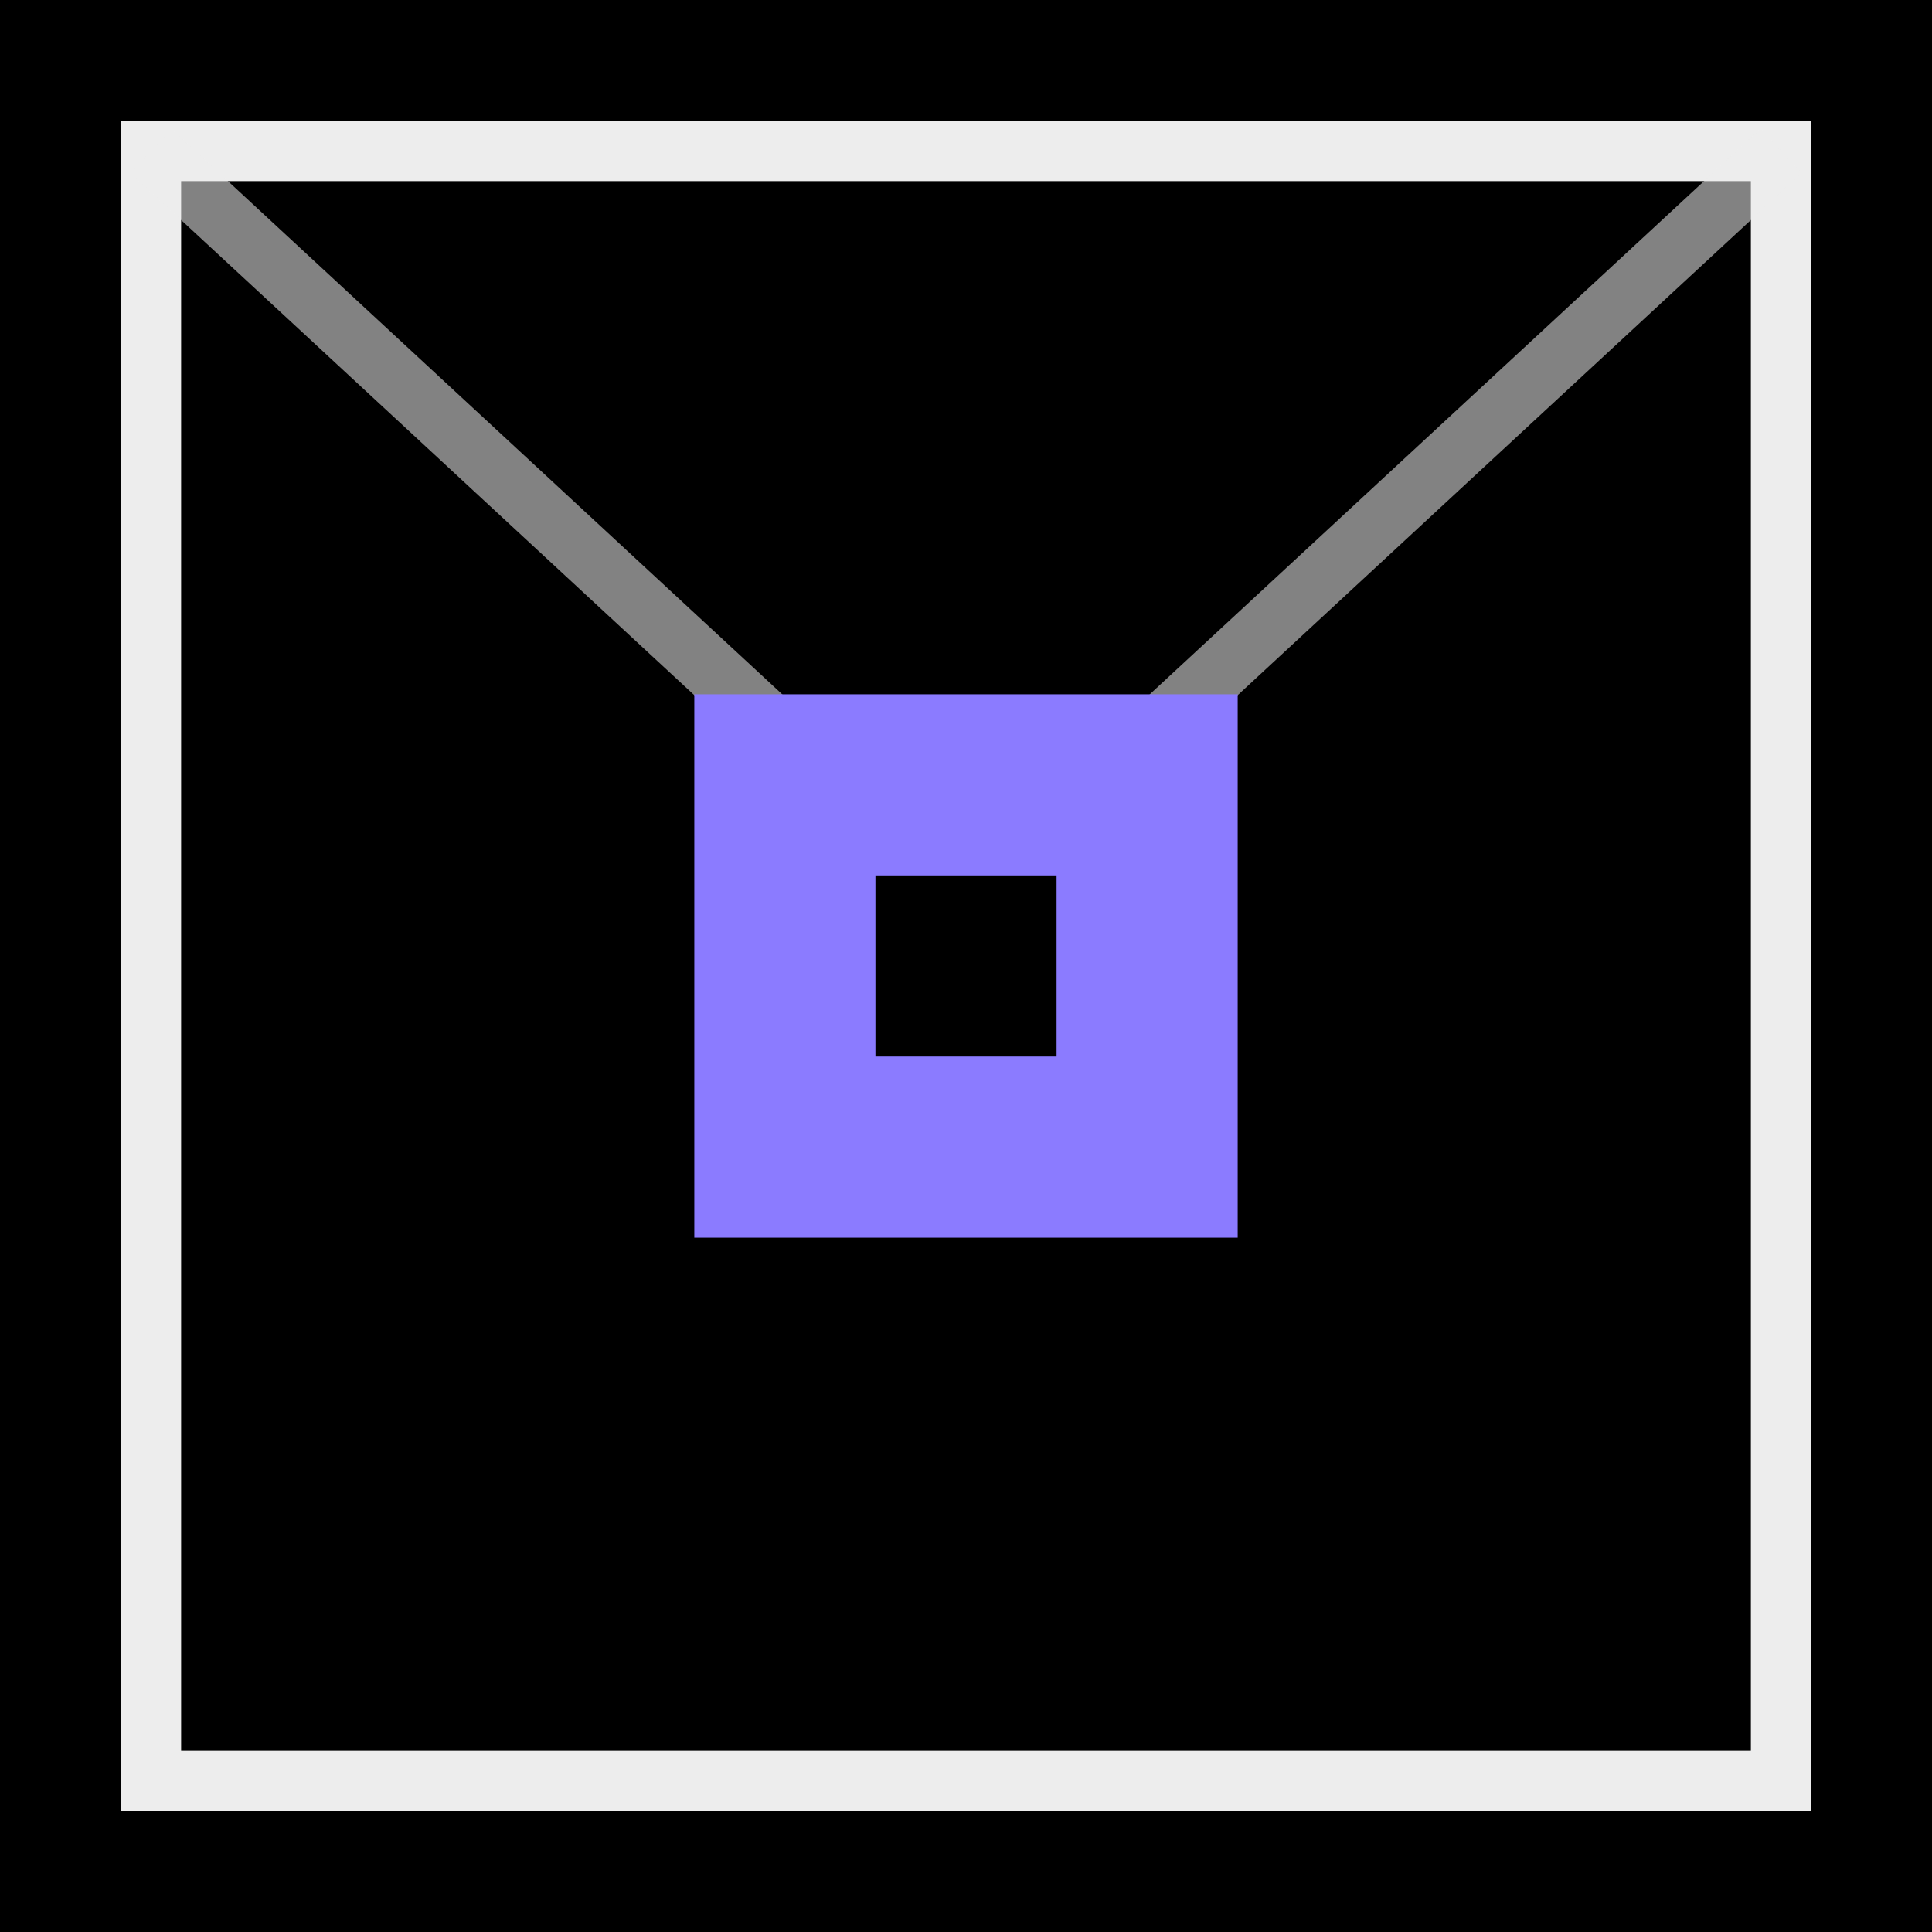
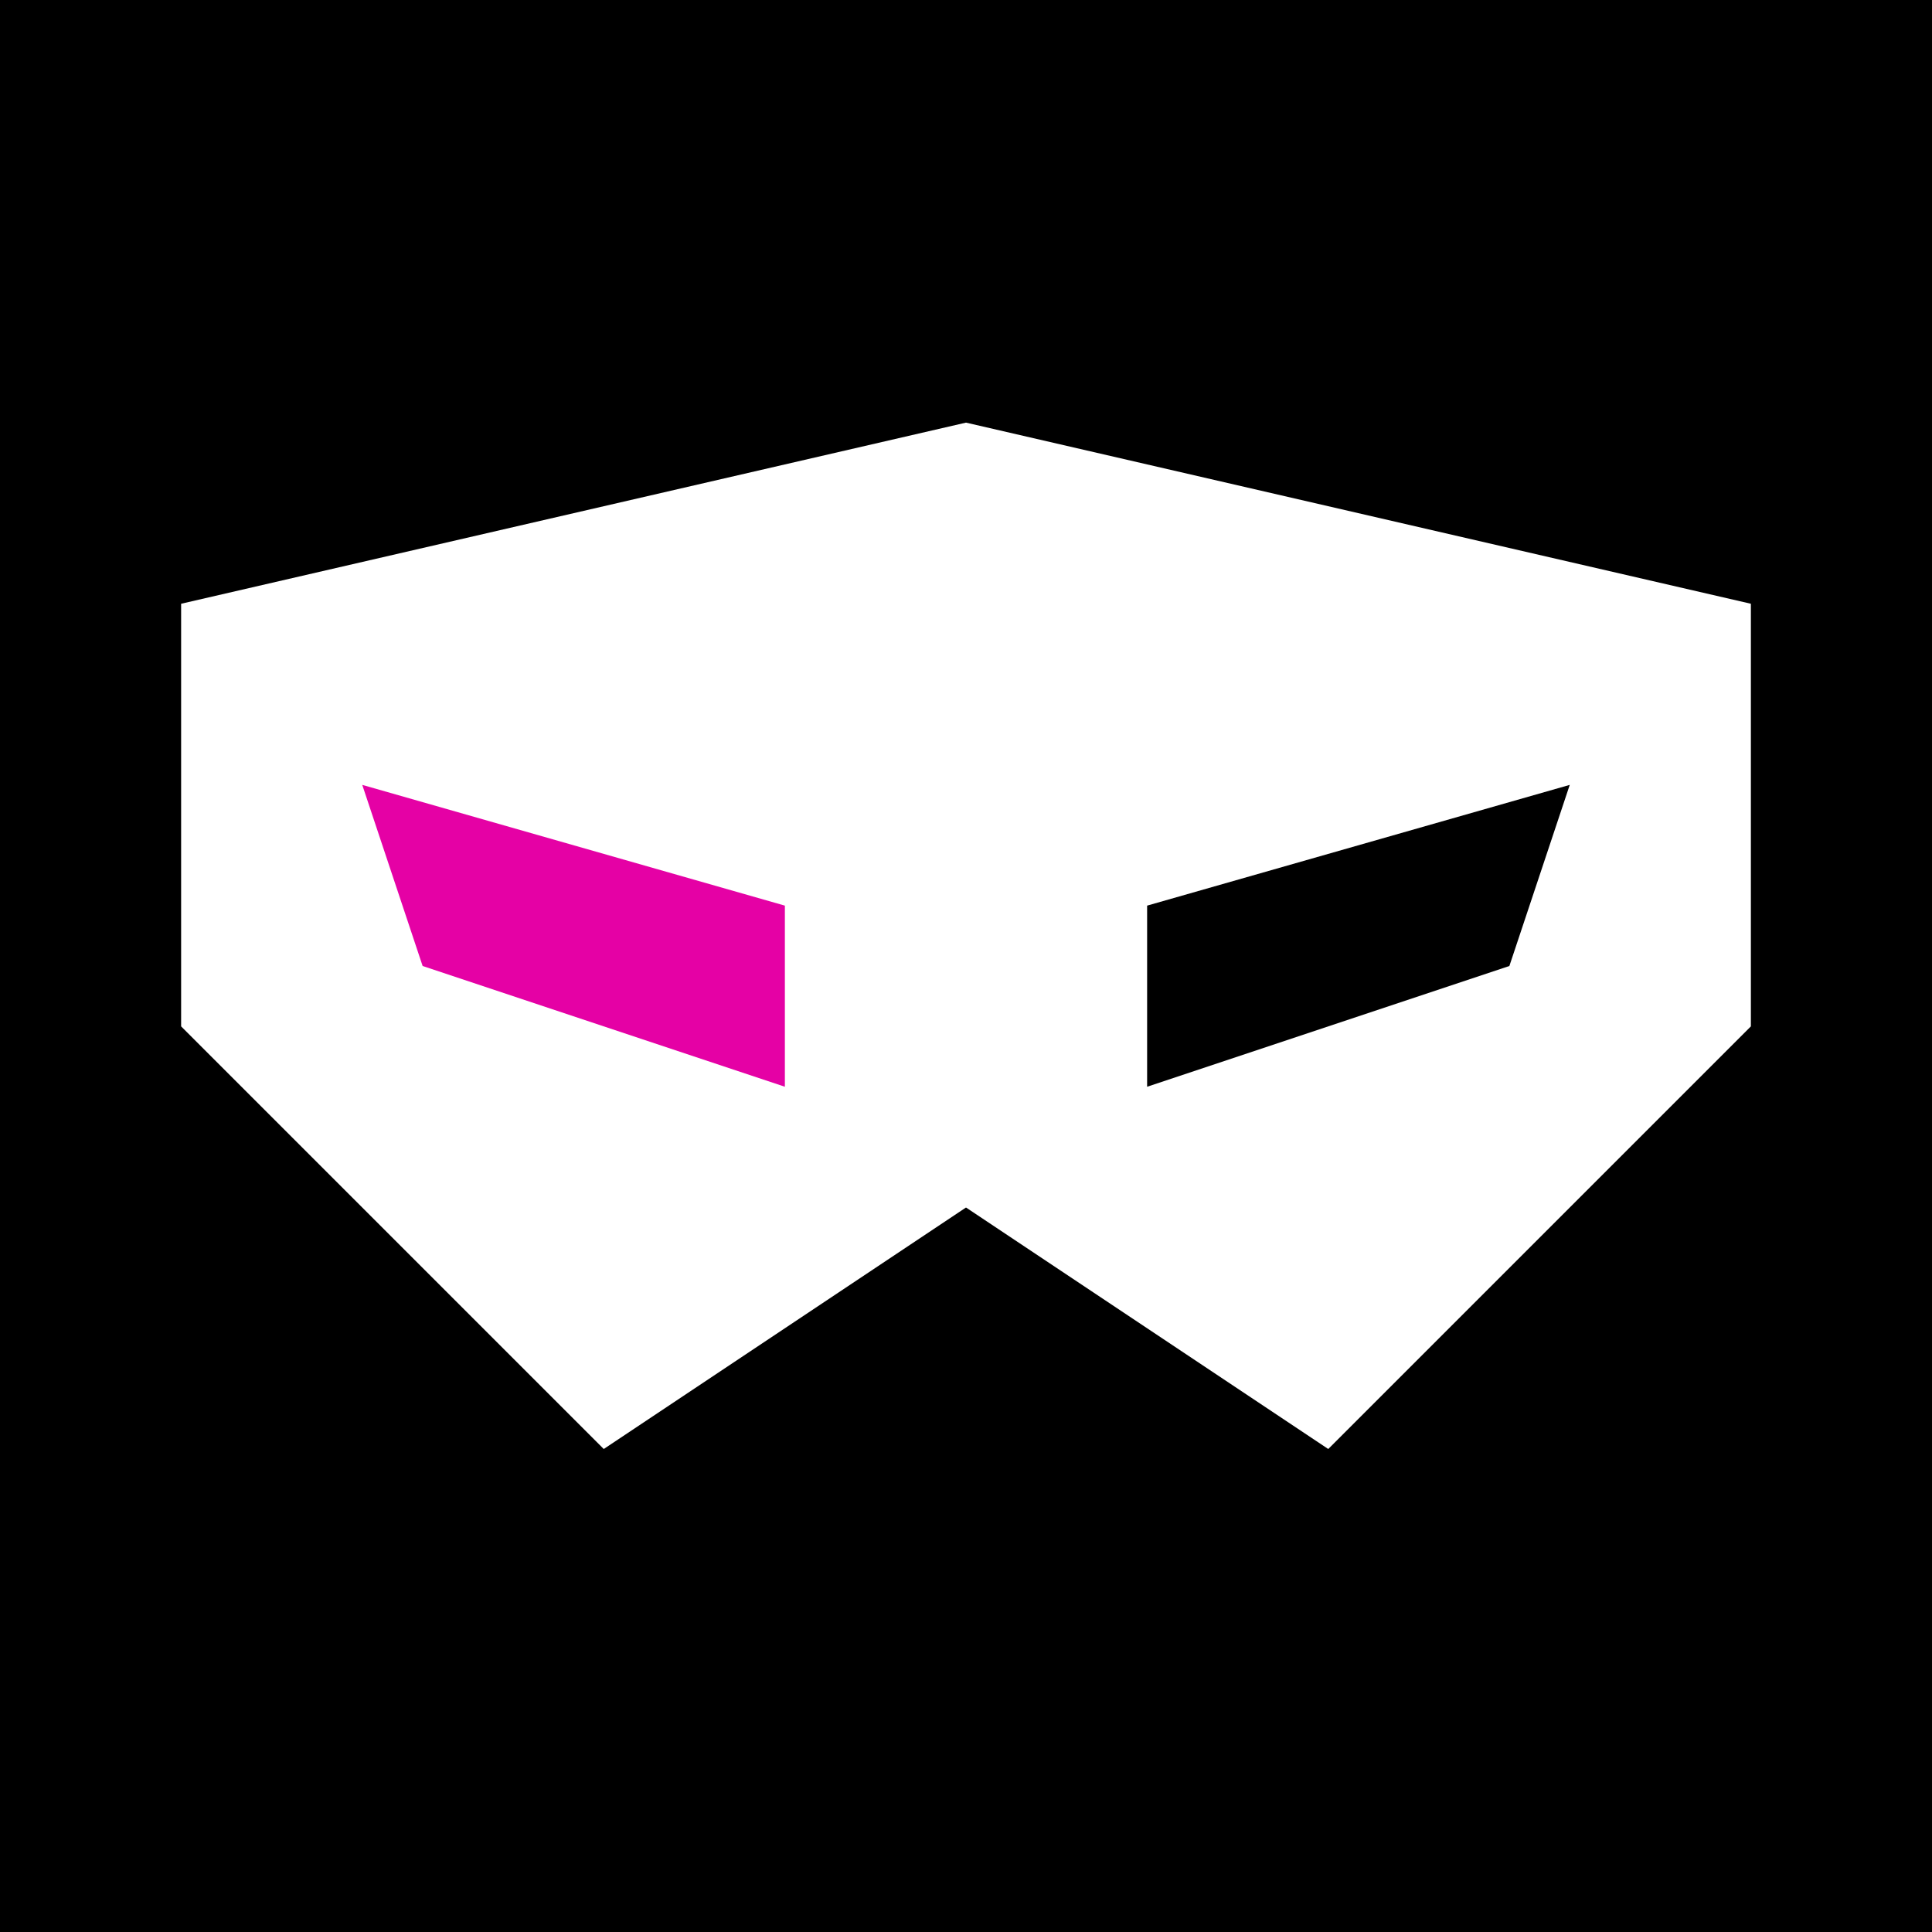
<svg xmlns="http://www.w3.org/2000/svg" viewBox="0 0 32 32" fill="none">
  <rect width="32" height="32" fill="#000" />
-   <rect x="2.5" y="2.5" width="27" height="27" stroke="#ededed" />
-   <path d="M2.5 2.5 L16 15 L29.5 2.5" stroke="#ededed" stroke-opacity="0.55" />
-   <rect x="11.5" y="11.5" width="9" height="9" fill="#8b7bff" />
-   <rect x="14.5" y="14.5" width="3" height="3" fill="#000" />
+   <path d="M3 10L16 7L29 10V17L22 24L16 20L10 24L3 17Z" fill="#ffffff" />
+   <path d="M6 13L13 15V18L7 16Z" fill="#e501a5" />
+   <path d="M26 13L19 15V18L25 16Z" fill="#000" />
</svg>
